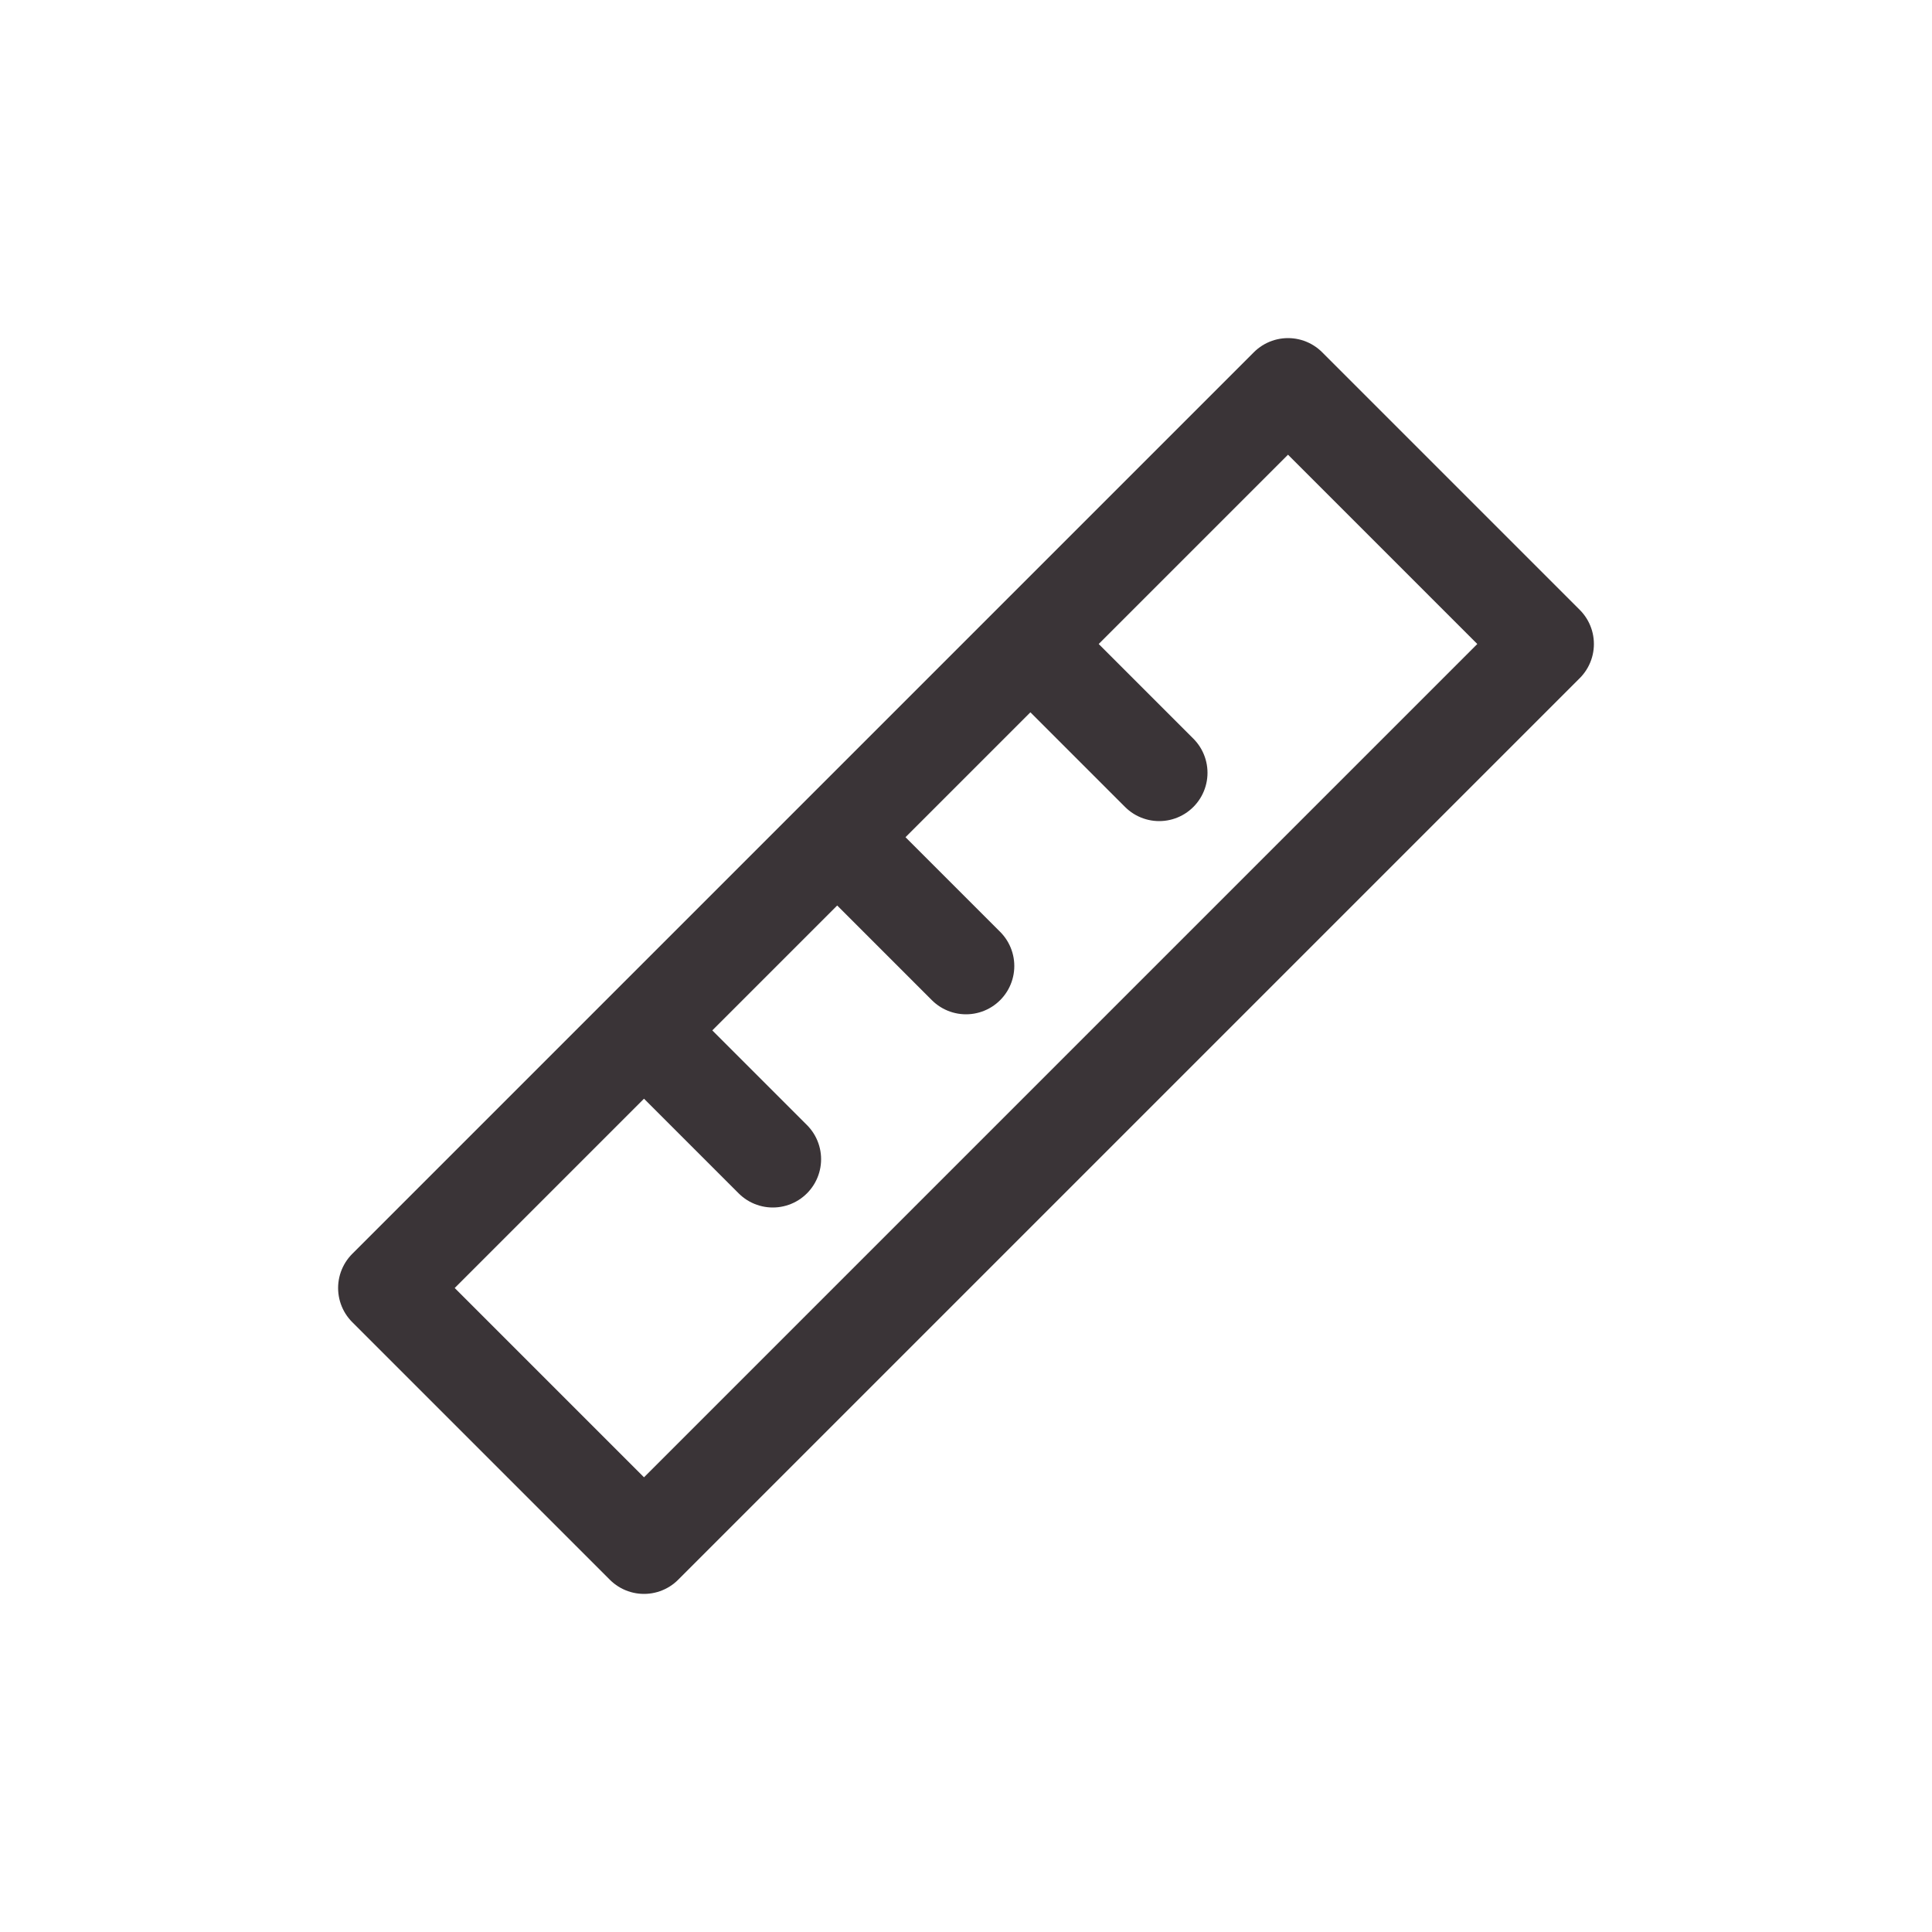
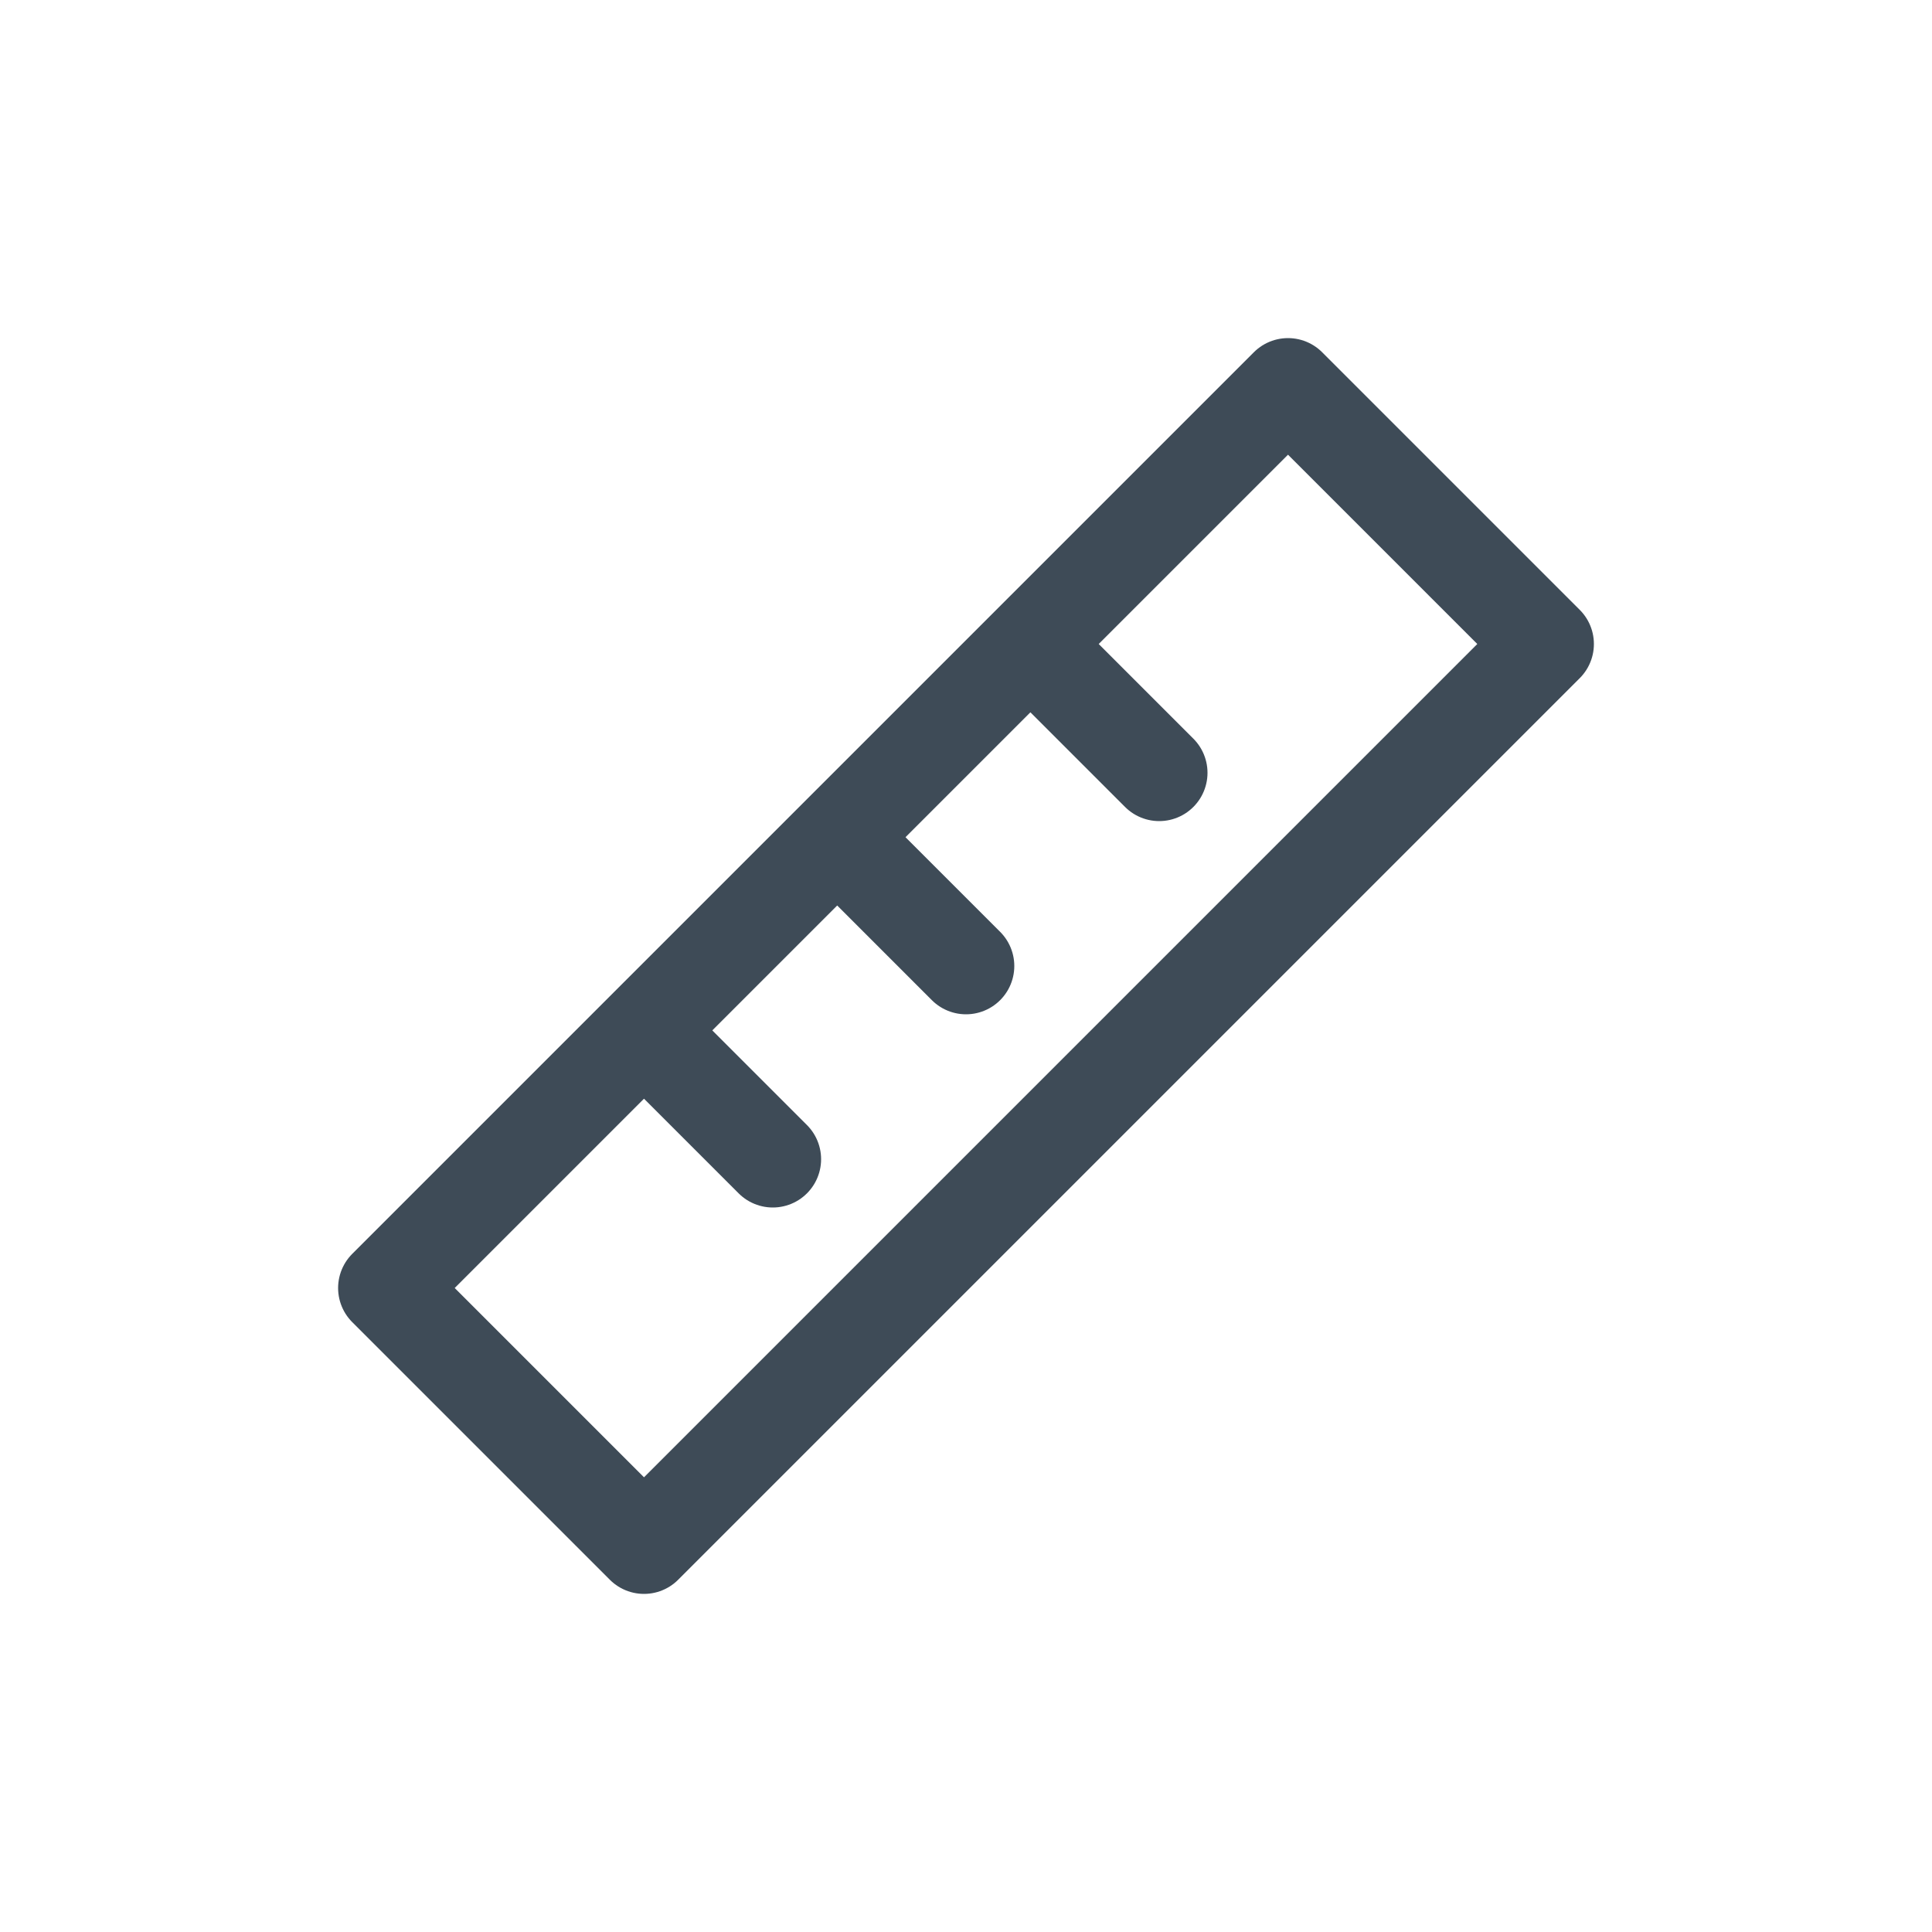
<svg xmlns="http://www.w3.org/2000/svg" viewBox="0 0 24 24" width="24" height="24">
-   <path d="M3 17L17 3l4 4L7 21zM7 13l2 2M10 10l2 2M13 7l2 2" transform="translate(2.4 2.4) scale(.8)" fill="none" stroke="#3A3437" stroke-width="1.5" stroke-linecap="round" stroke-linejoin="round" />
+   <path d="M3 17L17 3l4 4L7 21zM7 13l2 2M10 10l2 2M13 7l2 2" transform="translate(2.4 2.4) scale(.8)" fill="none" stroke="#3E4B57" stroke-width="1.5" stroke-linecap="round" stroke-linejoin="round" />
</svg>
